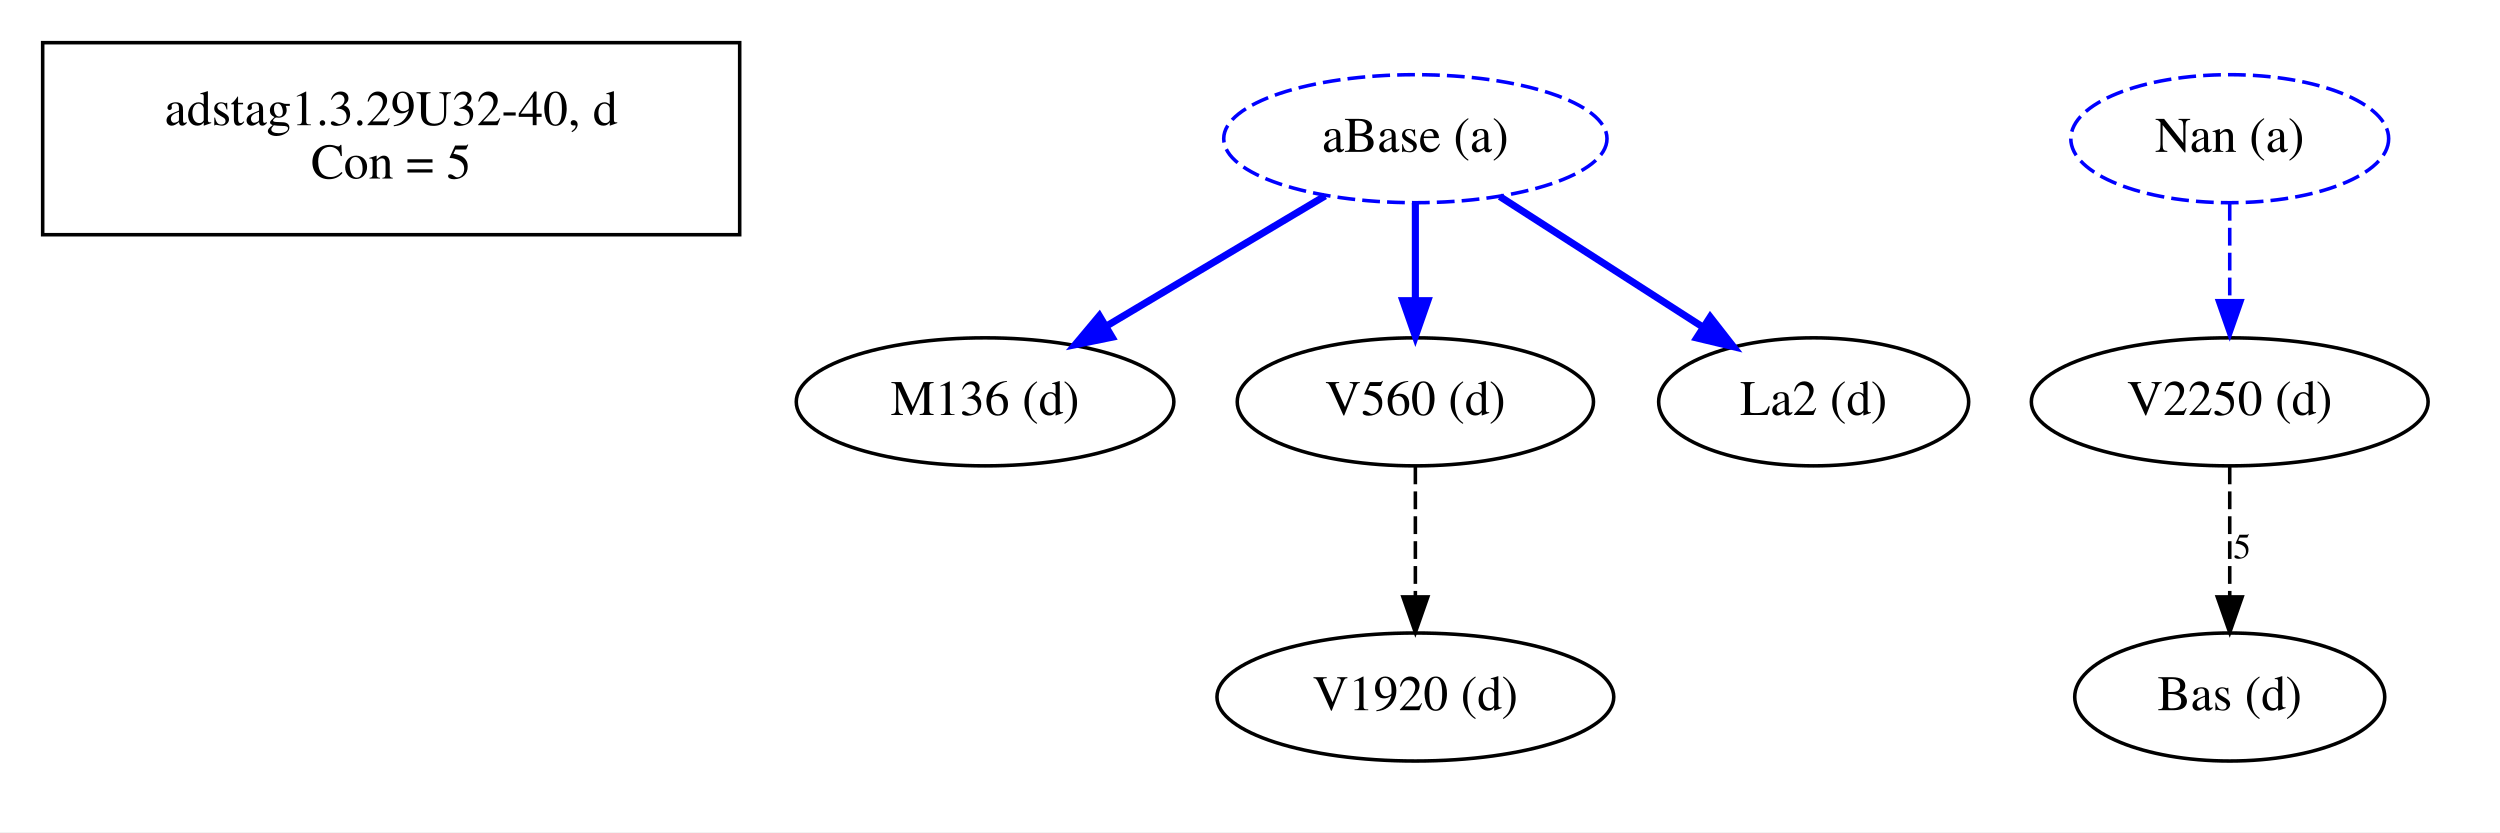
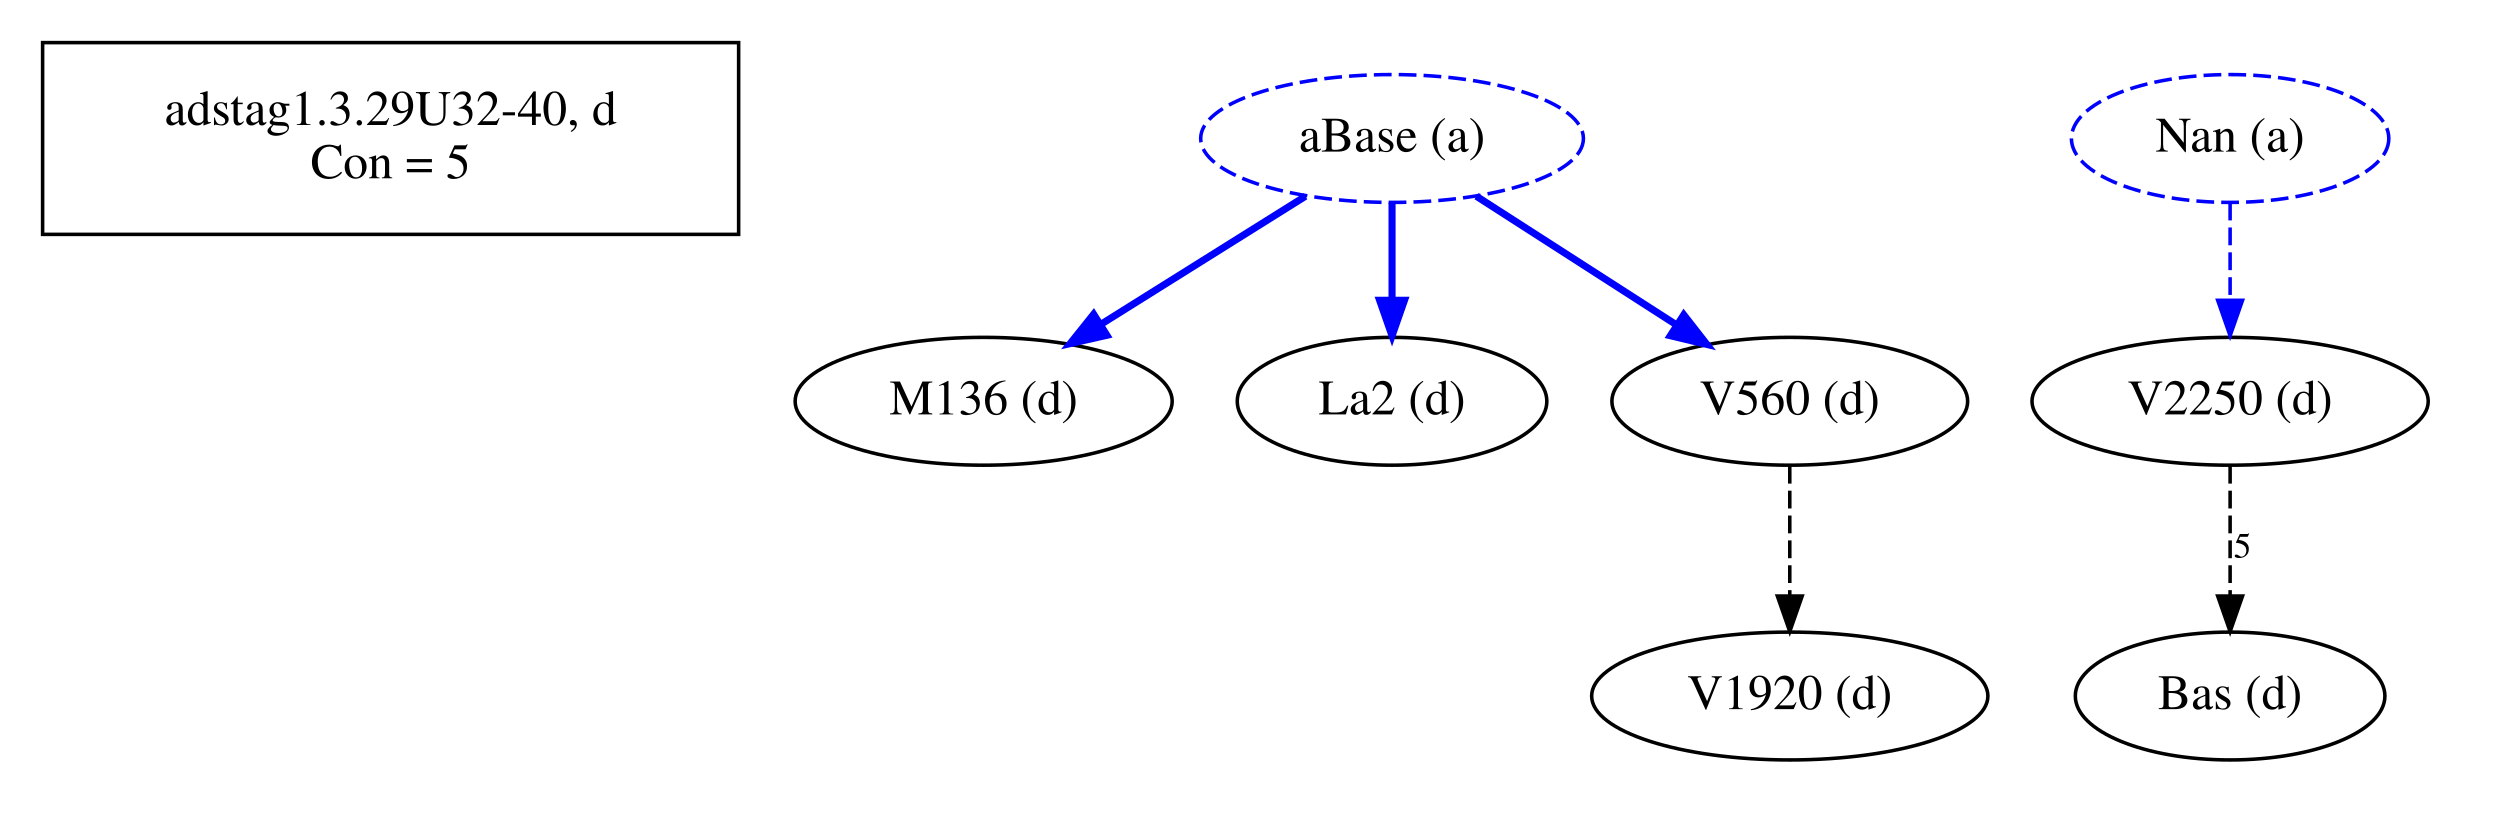
- <svg xmlns="http://www.w3.org/2000/svg" width="703pt" height="234pt" viewBox="0.00 0.00 703.00 234.00">
+ <svg xmlns="http://www.w3.org/2000/svg" width="704pt" height="234pt" viewBox="0.00 0.00 704.00 234.00">
  <g id="graph0" class="graph" transform="scale(1 1) rotate(0) translate(4 230)">
-     <polygon fill="white" stroke="transparent" points="-4,4 -4,-230 699,-230 699,4 -4,4" />
+     <polygon fill="white" stroke="transparent" points="-4,4 -4,-230 700,-230 700,4 -4,4" />
    <g id="clust1" class="cluster">
      <polygon fill="none" stroke="black" points="8,-164 8,-218 204,-218 204,-164 8,-164" />
    </g>
    <g id="clust2" class="cluster">
</g>
    <g id="node1" class="node">
      <text text-anchor="middle" x="106" y="-194.8" font-family="Times,serif" font-size="14.00">adstag1.3.29U32-40, d</text>
      <text text-anchor="middle" x="106" y="-179.8" font-family="Times,serif" font-size="14.00">Con = 5</text>
    </g>
    <g id="node2" class="node">
-       <ellipse fill="none" stroke="black" cx="623" cy="-34" rx="43.59" ry="18" />
-       <text text-anchor="middle" x="623" y="-30.3" font-family="Times,serif" font-size="14.00">Bas (d)</text>
-     </g>
-     <g id="node3" class="node">
      <ellipse fill="none" stroke="black" cx="273" cy="-117" rx="53.09" ry="18" />
      <text text-anchor="middle" x="273" y="-113.3" font-family="Times,serif" font-size="14.00">M136 (d)</text>
    </g>
+     <g id="node3" class="node">
+       <ellipse fill="none" stroke="black" cx="624" cy="-34" rx="43.59" ry="18" />
+       <text text-anchor="middle" x="624" y="-30.3" font-family="Times,serif" font-size="14.00">Bas (d)</text>
+     </g>
    <g id="node4" class="node">
-       <ellipse fill="none" stroke="black" cx="394" cy="-34" rx="55.79" ry="18" />
-       <text text-anchor="middle" x="394" y="-30.3" font-family="Times,serif" font-size="14.00">V1920 (d)</text>
+       <ellipse fill="none" stroke="black" cx="500" cy="-34" rx="55.79" ry="18" />
+       <text text-anchor="middle" x="500" y="-30.3" font-family="Times,serif" font-size="14.00">V1920 (d)</text>
    </g>
    <g id="node5" class="node">
-       <ellipse fill="none" stroke="black" cx="394" cy="-117" rx="50.09" ry="18" />
-       <text text-anchor="middle" x="394" y="-113.3" font-family="Times,serif" font-size="14.00">V560 (d)</text>
+       <ellipse fill="none" stroke="black" cx="624" cy="-117" rx="55.79" ry="18" />
+       <text text-anchor="middle" x="624" y="-113.3" font-family="Times,serif" font-size="14.00">V2250 (d)</text>
+     </g>
+     <g id="edge2" class="edge">
+       <path fill="none" stroke="black" stroke-dasharray="5,2" d="M624,-98.82C624,-88.19 624,-74.31 624,-62.2" />
+       <polygon fill="black" stroke="black" points="627.5,-62.15 624,-52.15 620.5,-62.15 627.5,-62.15" />
+       <text text-anchor="middle" x="627.5" y="-73" font-family="Times,serif" font-size="10.00">5</text>
+     </g>
+     <g id="node6" class="node">
+       <ellipse fill="none" stroke="black" cx="388" cy="-117" rx="43.59" ry="18" />
+       <text text-anchor="middle" x="388" y="-113.3" font-family="Times,serif" font-size="14.00">La2 (d)</text>
+     </g>
+     <g id="node7" class="node">
+       <ellipse fill="none" stroke="black" cx="500" cy="-117" rx="50.09" ry="18" />
+       <text text-anchor="middle" x="500" y="-113.3" font-family="Times,serif" font-size="14.00">V560 (d)</text>
    </g>
    <g id="edge3" class="edge">
-       <path fill="none" stroke="black" stroke-dasharray="5,2" d="M394,-98.82C394,-88.19 394,-74.31 394,-62.2" />
-       <polygon fill="black" stroke="black" points="397.5,-62.15 394,-52.15 390.5,-62.15 397.5,-62.15" />
+       <path fill="none" stroke="black" stroke-dasharray="5,2" d="M500,-98.82C500,-88.19 500,-74.31 500,-62.2" />
+       <polygon fill="black" stroke="black" points="503.5,-62.15 500,-52.15 496.5,-62.15 503.5,-62.15" />
    </g>
-     <g id="node6" class="node">
-       <ellipse fill="none" stroke="black" cx="623" cy="-117" rx="55.79" ry="18" />
-       <text text-anchor="middle" x="623" y="-113.3" font-family="Times,serif" font-size="14.00">V2250 (d)</text>
+     <g id="node8" class="node">
+       <ellipse fill="none" stroke="blue" stroke-dasharray="5,2" cx="624" cy="-191" rx="44.69" ry="18" />
+       <text text-anchor="middle" x="624" y="-187.3" font-family="Times,serif" font-size="14.00">Nan (a)</text>
+     </g>
+     <g id="edge4" class="edge">
+       <path fill="none" stroke="blue" stroke-dasharray="5,2" d="M624,-172.94C624,-164.81 624,-154.88 624,-145.7" />
+       <polygon fill="blue" stroke="blue" points="627.5,-145.44 624,-135.44 620.5,-145.44 627.5,-145.44" />
+     </g>
+     <g id="node9" class="node">
+       <ellipse fill="none" stroke="blue" stroke-dasharray="5,2" cx="388" cy="-191" rx="53.89" ry="18" />
+       <text text-anchor="middle" x="388" y="-187.3" font-family="Times,serif" font-size="14.00">aBase (a)</text>
    </g>
    <g id="edge1" class="edge">
-       <path fill="none" stroke="black" stroke-dasharray="5,2" d="M623,-98.82C623,-88.19 623,-74.31 623,-62.2" />
-       <polygon fill="black" stroke="black" points="626.5,-62.15 623,-52.15 619.5,-62.15 626.5,-62.15" />
-       <text text-anchor="middle" x="626.5" y="-73" font-family="Times,serif" font-size="10.00">5</text>
-     </g>
-     <g id="node7" class="node">
-       <ellipse fill="none" stroke="black" cx="506" cy="-117" rx="43.59" ry="18" />
-       <text text-anchor="middle" x="506" y="-113.3" font-family="Times,serif" font-size="14.00">La2 (d)</text>
-     </g>
-     <g id="node8" class="node">
-       <ellipse fill="none" stroke="blue" stroke-dasharray="5,2" cx="623" cy="-191" rx="44.69" ry="18" />
-       <text text-anchor="middle" x="623" y="-187.3" font-family="Times,serif" font-size="14.00">Nan (a)</text>
+       <path fill="none" stroke="blue" stroke-width="2" d="M363.61,-174.73C346.84,-164.23 324.37,-150.16 306,-138.66" />
+       <polygon fill="blue" stroke="blue" stroke-width="2" points="307.69,-135.59 297.35,-133.25 303.97,-141.52 307.69,-135.59" />
    </g>
    <g id="edge5" class="edge">
-       <path fill="none" stroke="blue" stroke-dasharray="5,2" d="M623,-172.94C623,-164.81 623,-154.88 623,-145.7" />
-       <polygon fill="blue" stroke="blue" points="626.5,-145.44 623,-135.44 619.5,-145.44 626.5,-145.44" />
-     </g>
-     <g id="node9" class="node">
-       <ellipse fill="none" stroke="blue" stroke-dasharray="5,2" cx="394" cy="-191" rx="53.89" ry="18" />
-       <text text-anchor="middle" x="394" y="-187.3" font-family="Times,serif" font-size="14.00">aBase (a)</text>
-     </g>
-     <g id="edge2" class="edge">
-       <path fill="none" stroke="blue" stroke-width="2" d="M368.63,-174.91C350.73,-164.25 326.53,-149.85 306.96,-138.21" />
-       <polygon fill="blue" stroke="blue" stroke-width="2" points="308.72,-135.18 298.33,-133.07 305.14,-141.2 308.72,-135.18" />
-     </g>
-     <g id="edge4" class="edge">
-       <path fill="none" stroke="blue" stroke-width="2" d="M394,-172.94C394,-164.81 394,-154.88 394,-145.7" />
-       <polygon fill="blue" stroke="blue" stroke-width="2" points="397.5,-145.44 394,-135.44 390.5,-145.44 397.5,-145.44" />
+       <path fill="none" stroke="blue" stroke-width="2" d="M388,-172.94C388,-164.81 388,-154.88 388,-145.7" />
+       <polygon fill="blue" stroke="blue" stroke-width="2" points="391.5,-145.44 388,-135.44 384.5,-145.44 391.5,-145.44" />
    </g>
    <g id="edge6" class="edge">
-       <path fill="none" stroke="blue" stroke-width="2" d="M417.75,-174.73C434.42,-164.02 456.86,-149.59 474.95,-137.96" />
-       <polygon fill="blue" stroke="blue" stroke-width="2" points="476.91,-140.86 483.43,-132.51 473.12,-134.97 476.91,-140.86" />
+       <path fill="none" stroke="blue" stroke-width="2" d="M411.75,-174.73C428.2,-164.16 450.27,-149.97 468.22,-138.43" />
+       <polygon fill="blue" stroke="blue" stroke-width="2" points="470.15,-141.35 476.67,-133 466.36,-135.46 470.15,-141.35" />
    </g>
  </g>
</svg>
